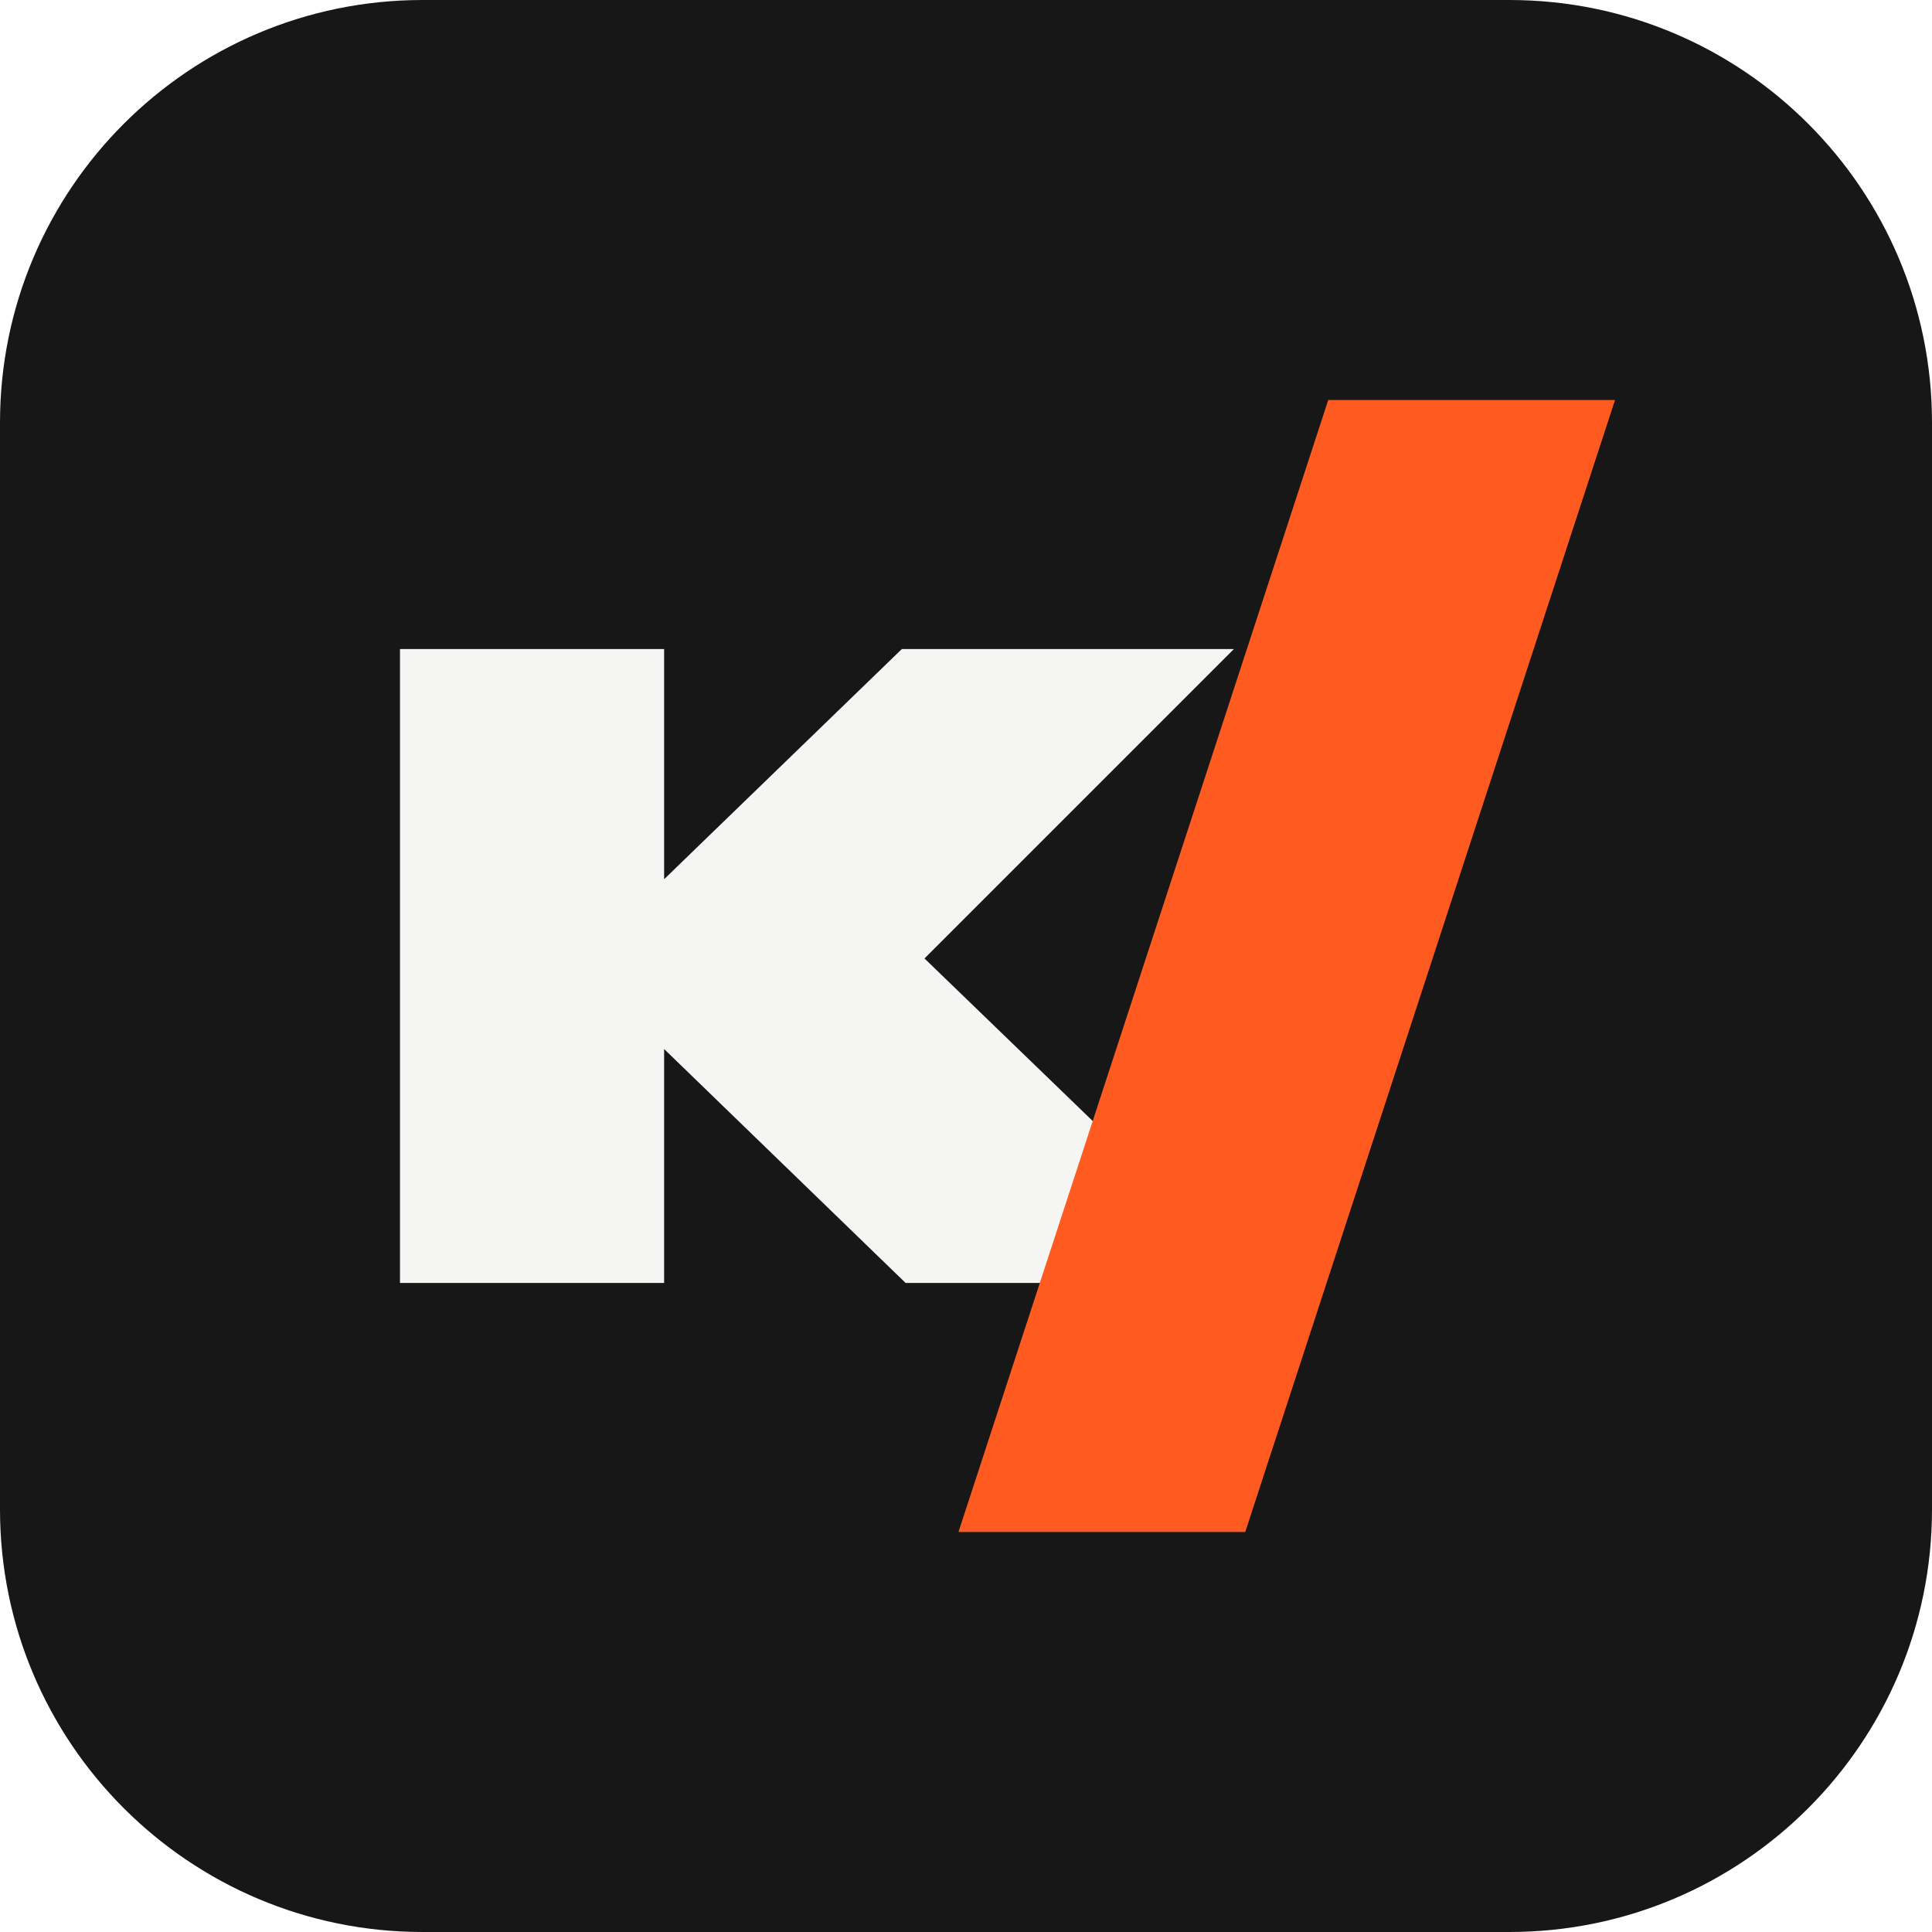
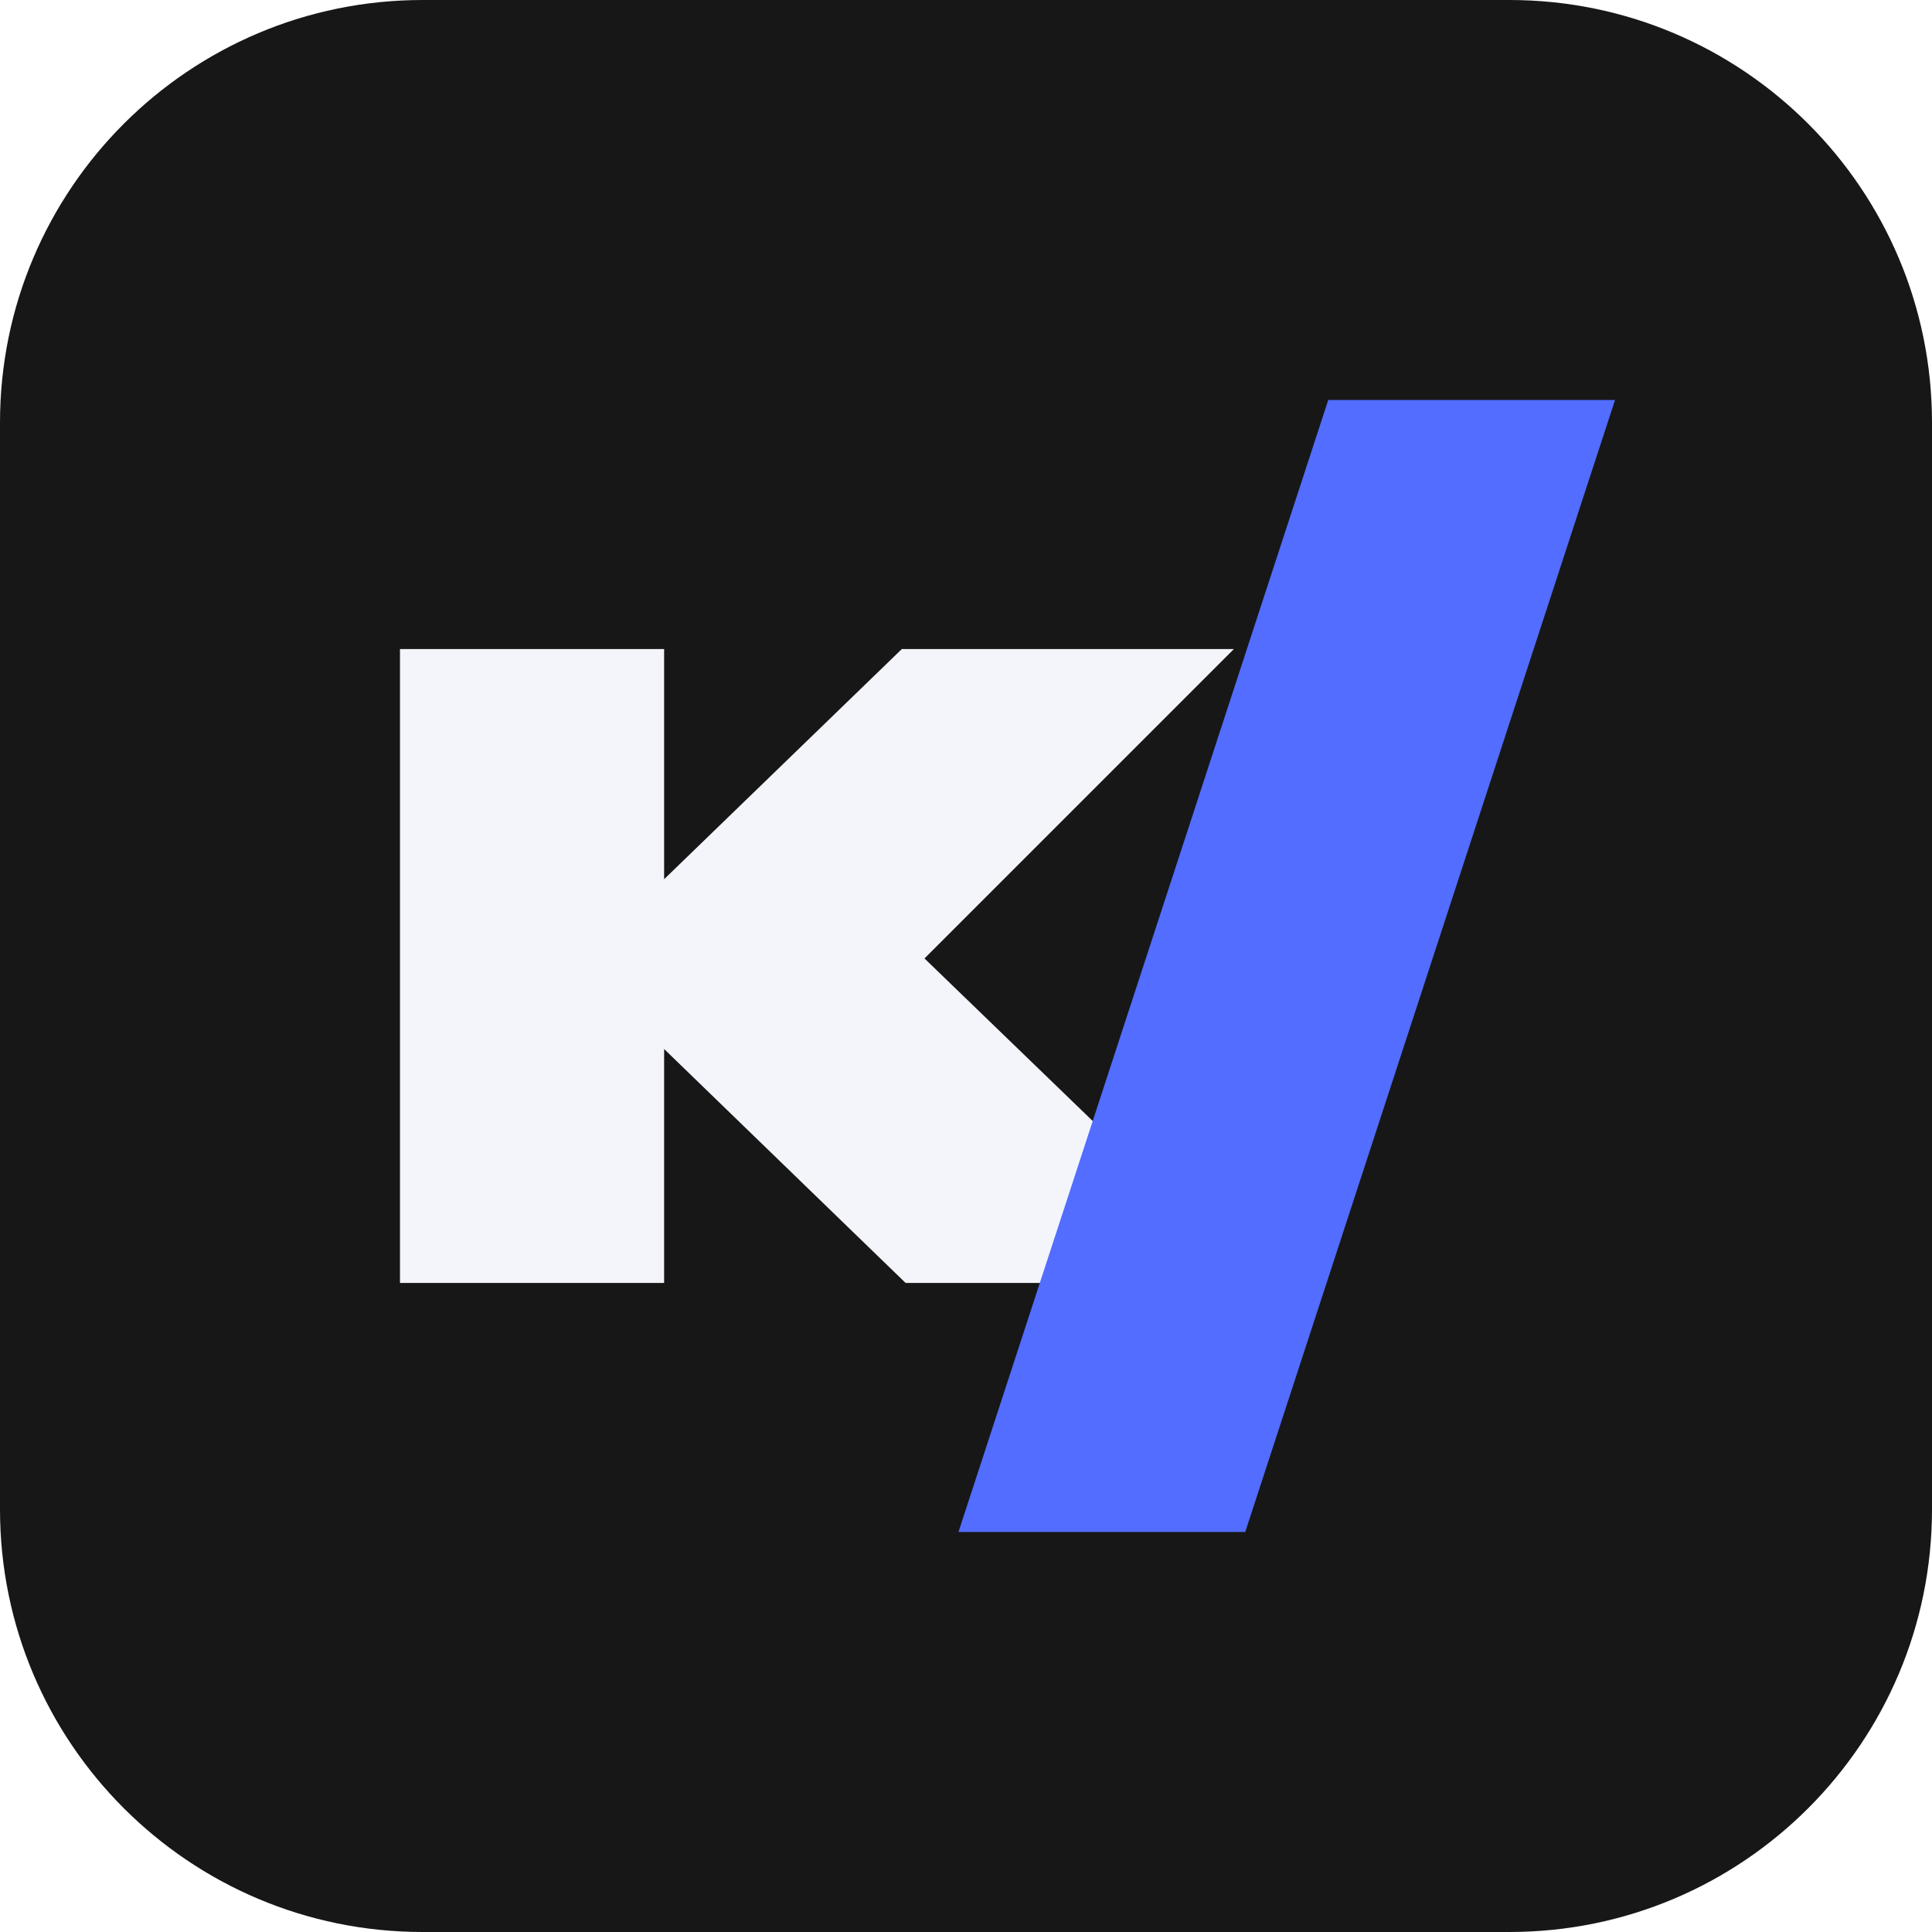
<svg xmlns="http://www.w3.org/2000/svg" viewBox="0 0 512 512">
  <rect width="512" height="512" rx="112" fill="#171717" />
-   <path d="M106 340V172h70v61l63-61h88l-82 82 89 86h-94l-64-62v62z" fill="#F5F5F3" />
-   <path d="M352 106h76L330 406h-76z" fill="#FF5A1F" />
+   <path d="M106 340V172h70v61l63-61h88l-82 82 89 86h-94l-64-62v62z" fill="#F3F5FA" />
+   <path d="M352 106h76L330 406h-76z" fill="#526DFF" />
</svg>
